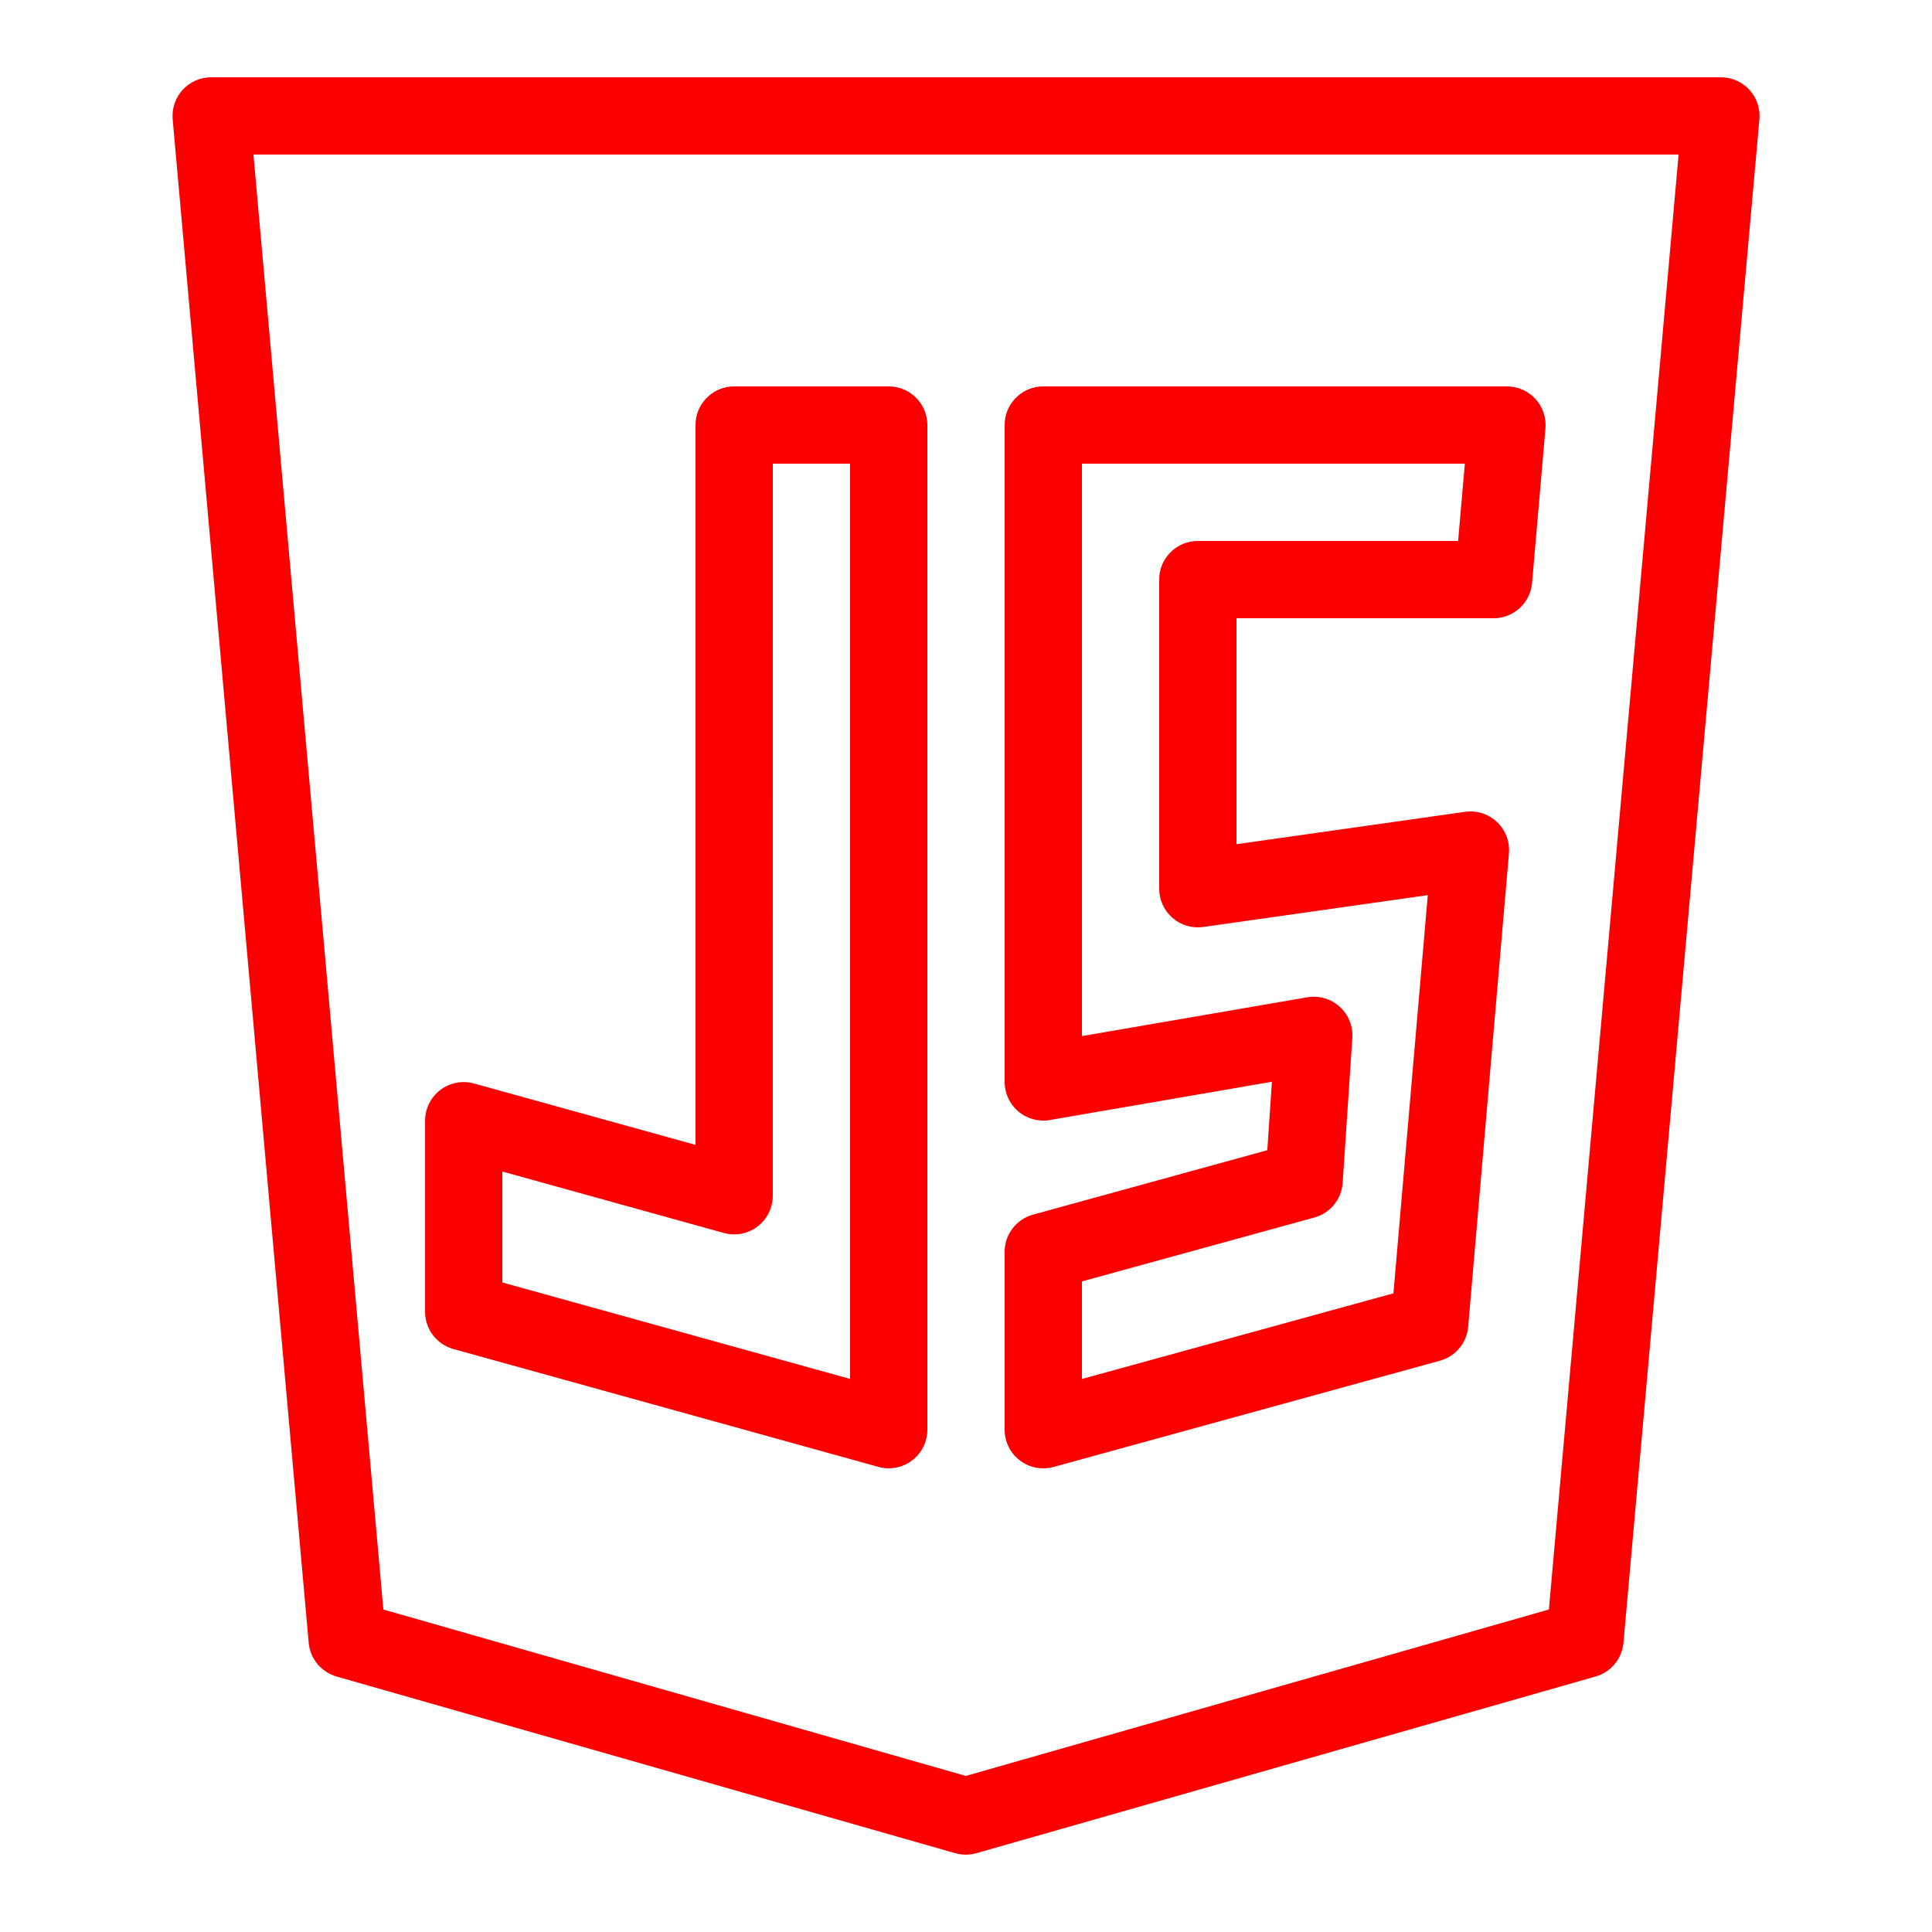
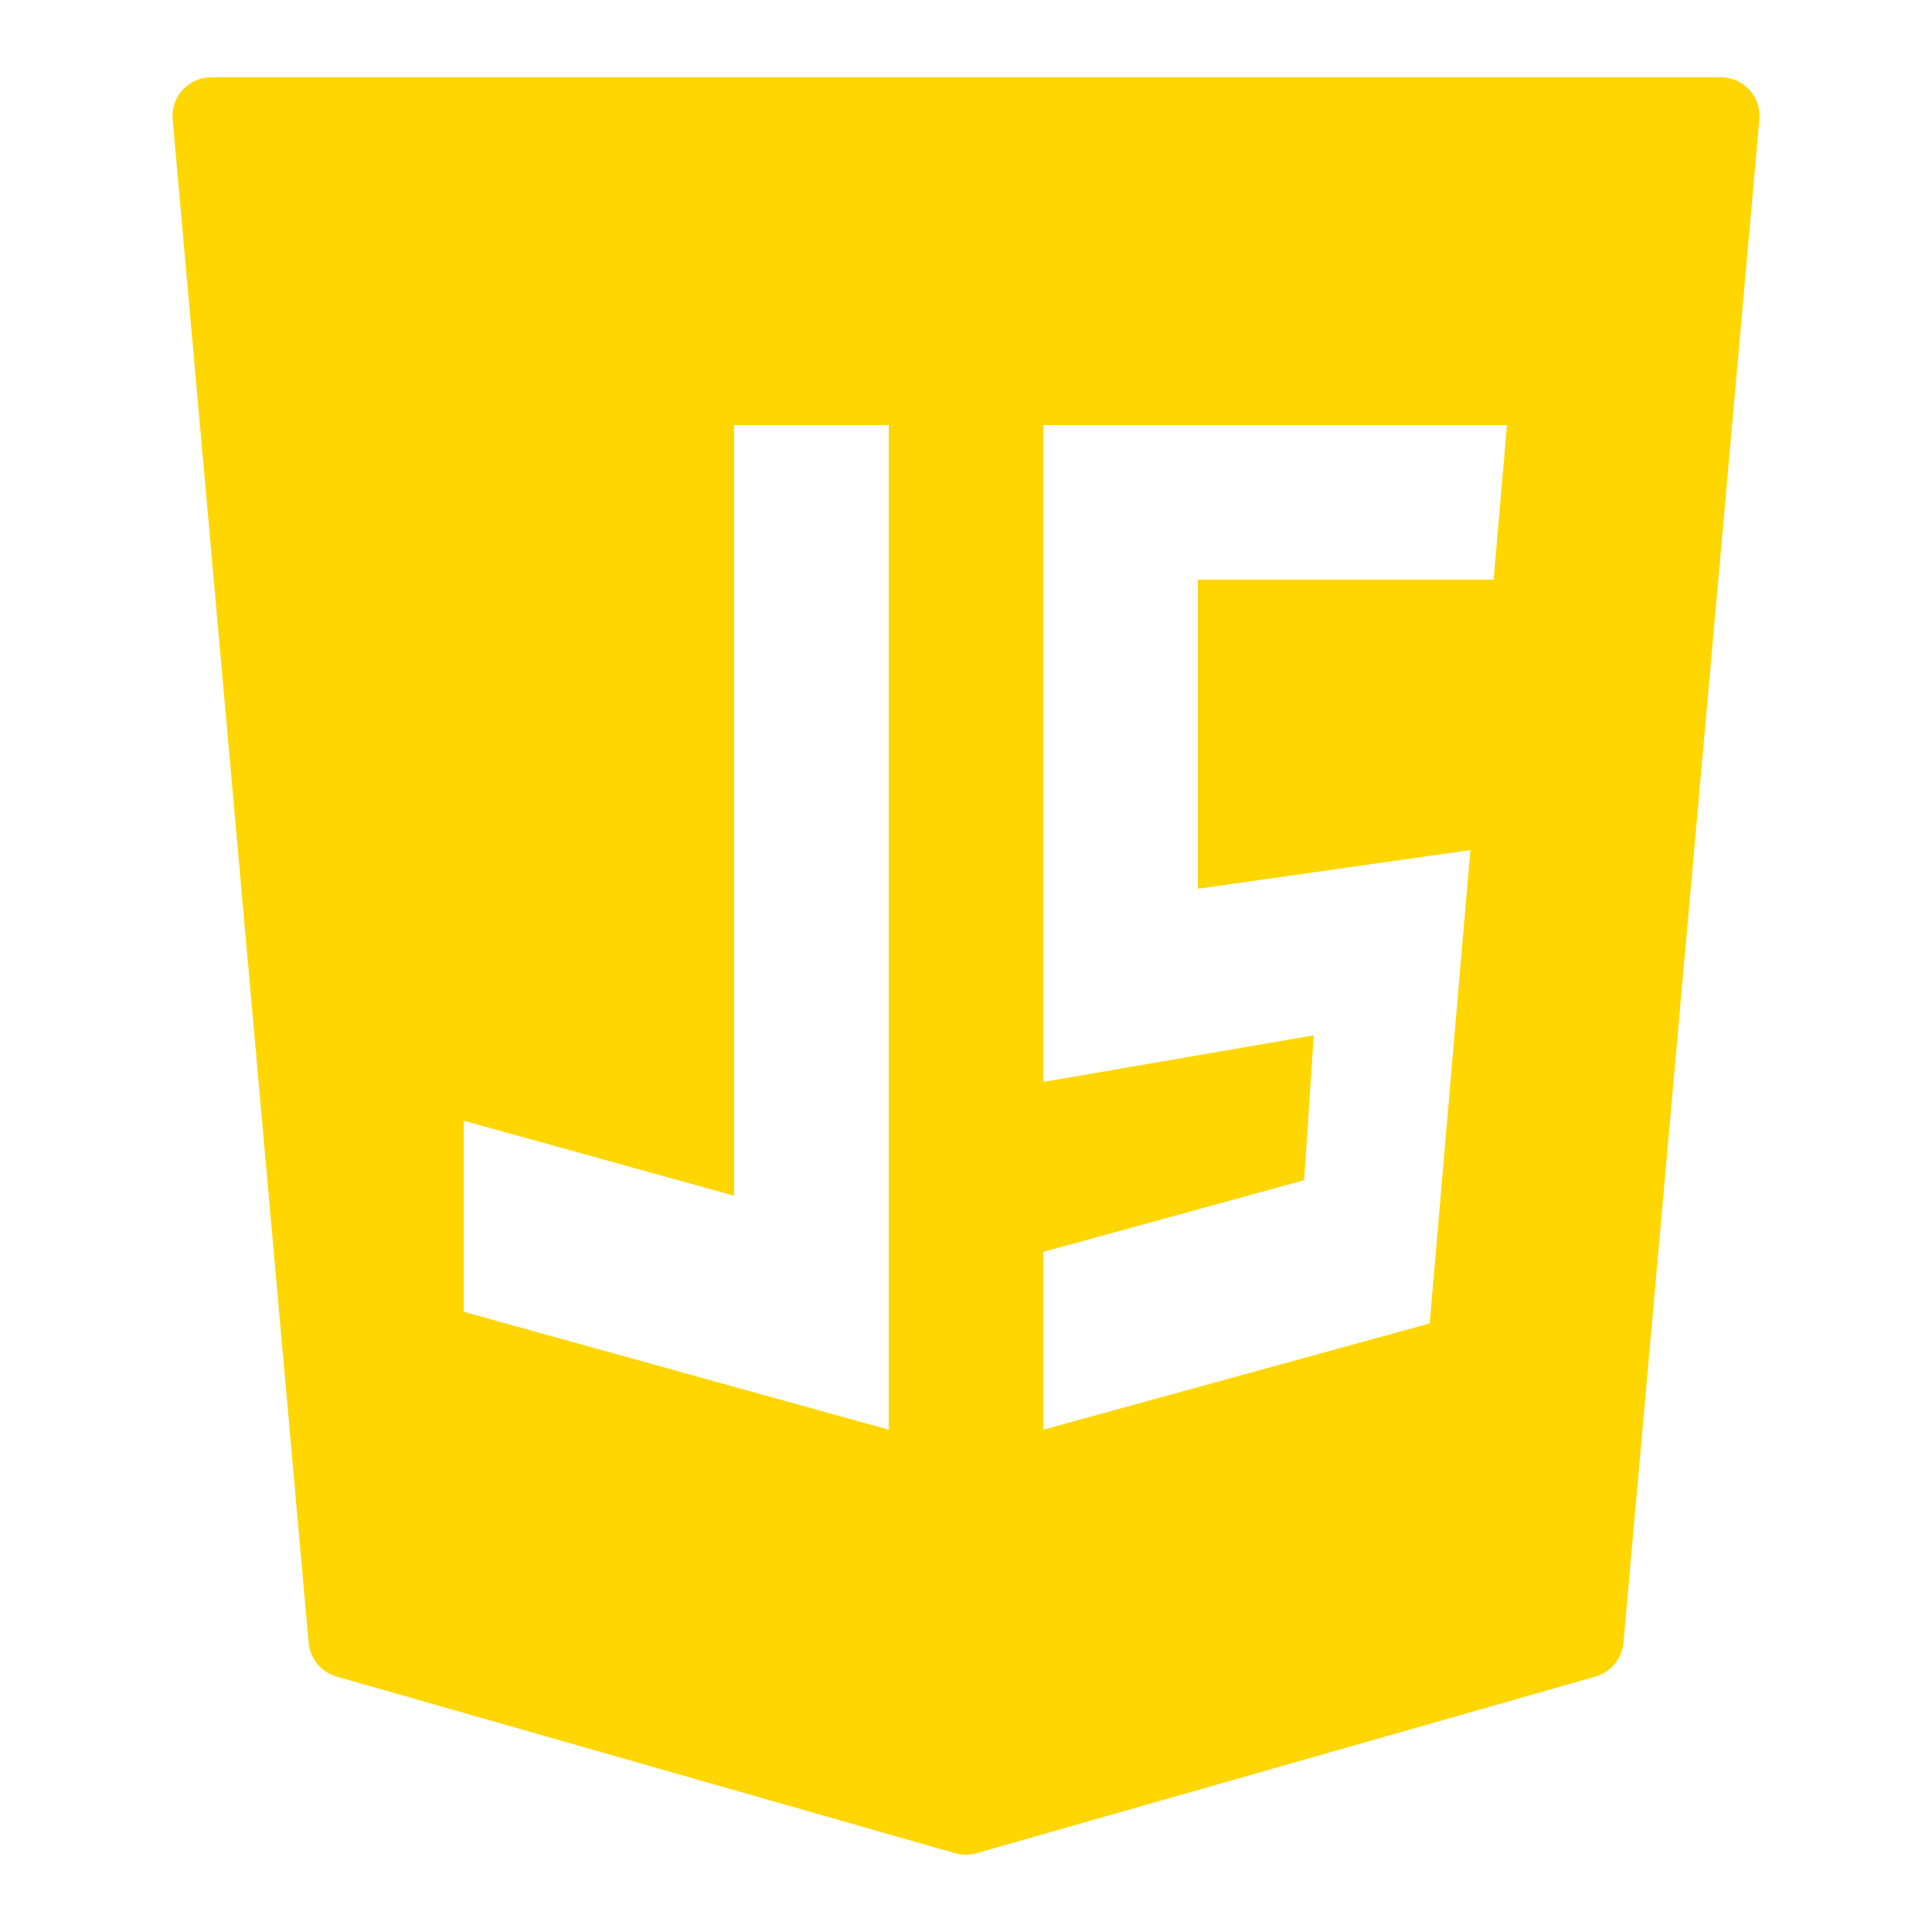
- <svg xmlns="http://www.w3.org/2000/svg" viewBox="0,0,256,256" width="80px" height="80px" fill-rule="nonzero">
-   <g fill-opacity="0" fill="#dddddd" fill-rule="nonzero" stroke="none" stroke-width="1" stroke-linecap="butt" stroke-linejoin="miter" stroke-miterlimit="10" stroke-dasharray="" stroke-dashoffset="0" font-family="none" font-weight="none" font-size="none" text-anchor="none" style="mix-blend-mode: normal">
-     <path d="M0,256v-256h256v256z" id="bgRectangle" />
-   </g>
-   <g fill="#fa0000" fill-rule="nonzero" stroke="none" stroke-width="1" stroke-linecap="butt" stroke-linejoin="miter" stroke-miterlimit="10" stroke-dasharray="" stroke-dashoffset="0" font-family="none" font-weight="none" font-size="none" text-anchor="none" style="mix-blend-mode: normal">
+ <svg xmlns="http://www.w3.org/2000/svg" viewBox="0,0,256,256" width="100px" height="100px" fill-rule="nonzero">
+   <g fill="#ffd600" fill-rule="nonzero" stroke="none" stroke-width="1" stroke-linecap="butt" stroke-linejoin="miter" stroke-miterlimit="10" stroke-dasharray="" stroke-dashoffset="0" font-family="none" font-weight="none" font-size="none" text-anchor="none" style="mix-blend-mode: normal">
    <g transform="scale(5.12,5.12)">
-       <path d="M5.465,2c-0.281,-0 -0.549,0.118 -0.738,0.325c-0.189,0.207 -0.283,0.485 -0.258,0.764l3.52,39.426c0.037,0.412 0.323,0.759 0.721,0.873l16.01,4.572c0.179,0.051 0.369,0.051 0.549,0l16.025,-4.572c0.398,-0.114 0.684,-0.461 0.721,-0.873l3.518,-39.426c0.025,-0.28 -0.068,-0.557 -0.258,-0.764c-0.189,-0.207 -0.457,-0.325 -0.738,-0.325zM6.559,4h36.883l-3.357,37.654l-15.09,4.307l-15.074,-4.307zM19,10c-0.552,0 -1,0.448 -1,1v18.629l-5.732,-1.588c-0.301,-0.084 -0.624,-0.022 -0.872,0.167c-0.249,0.189 -0.395,0.483 -0.395,0.796v4.945c0,0.449 0.3,0.843 0.732,0.963l11,3.051c0.301,0.084 0.624,0.022 0.872,-0.167c0.249,-0.189 0.395,-0.483 0.395,-0.796v-26c-0,-0.552 -0.448,-1 -1,-1zM27,10c-0.552,0 -1,0.448 -1,1v17c-0,0.295 0.13,0.575 0.355,0.765c0.226,0.19 0.524,0.271 0.814,0.221l5.748,-0.99l-0.119,1.771l-6.064,1.668c-0.433,0.119 -0.734,0.513 -0.734,0.963v4.602c-0,0.312 0.145,0.607 0.394,0.796c0.248,0.189 0.571,0.252 0.872,0.169l10,-2.75c0.403,-0.111 0.695,-0.462 0.73,-0.879l1.055,-12.25c0.026,-0.304 -0.087,-0.603 -0.309,-0.812c-0.221,-0.21 -0.526,-0.307 -0.828,-0.264l-5.914,0.838v-5.848h6.654c0.519,-0 0.951,-0.397 0.996,-0.914l0.346,-4c0.024,-0.279 -0.07,-0.555 -0.259,-0.762c-0.189,-0.206 -0.457,-0.324 -0.737,-0.324zM20,12h2v23.686l-9,-2.496v-2.871l5.732,1.59c0.301,0.084 0.624,0.022 0.872,-0.167c0.249,-0.189 0.395,-0.483 0.395,-0.796zM28,12h9.91l-0.174,2h-6.736c-0.552,0 -1,0.448 -1,1v8c-0,0.29 0.126,0.565 0.344,0.755c0.219,0.19 0.509,0.276 0.796,0.235l5.811,-0.824l-0.889,10.305l-8.062,2.217v-2.525l6.016,-1.654c0.41,-0.113 0.704,-0.472 0.732,-0.896l0.25,-3.75c0.021,-0.306 -0.1,-0.605 -0.328,-0.81c-0.228,-0.205 -0.537,-0.295 -0.84,-0.243l-5.83,1.004z" />
+       <path d="M45.274,2.325c-0.19,-0.207 -0.457,-0.325 -0.738,-0.325h-39.072c-0.281,0 -0.548,0.118 -0.738,0.325c-0.19,0.207 -0.283,0.485 -0.258,0.764l3.52,39.427c0.037,0.412 0.324,0.759 0.722,0.873l16.01,4.573c0.089,0.025 0.182,0.038 0.274,0.038c0.092,0 0.185,-0.013 0.274,-0.038l16.024,-4.573c0.398,-0.114 0.685,-0.461 0.722,-0.873l3.518,-39.427c0.025,-0.279 -0.069,-0.557 -0.258,-0.764zM12,29.004l7,1.942v-19.946h4v26l-11,-3.051zM38.054,22l-1.054,12.25l-10,2.75v-4.601l6.75,-1.855l0.25,-3.75l-7,1.206v-17h12l-0.345,4h-7.655v8z" />
    </g>
  </g>
</svg>
